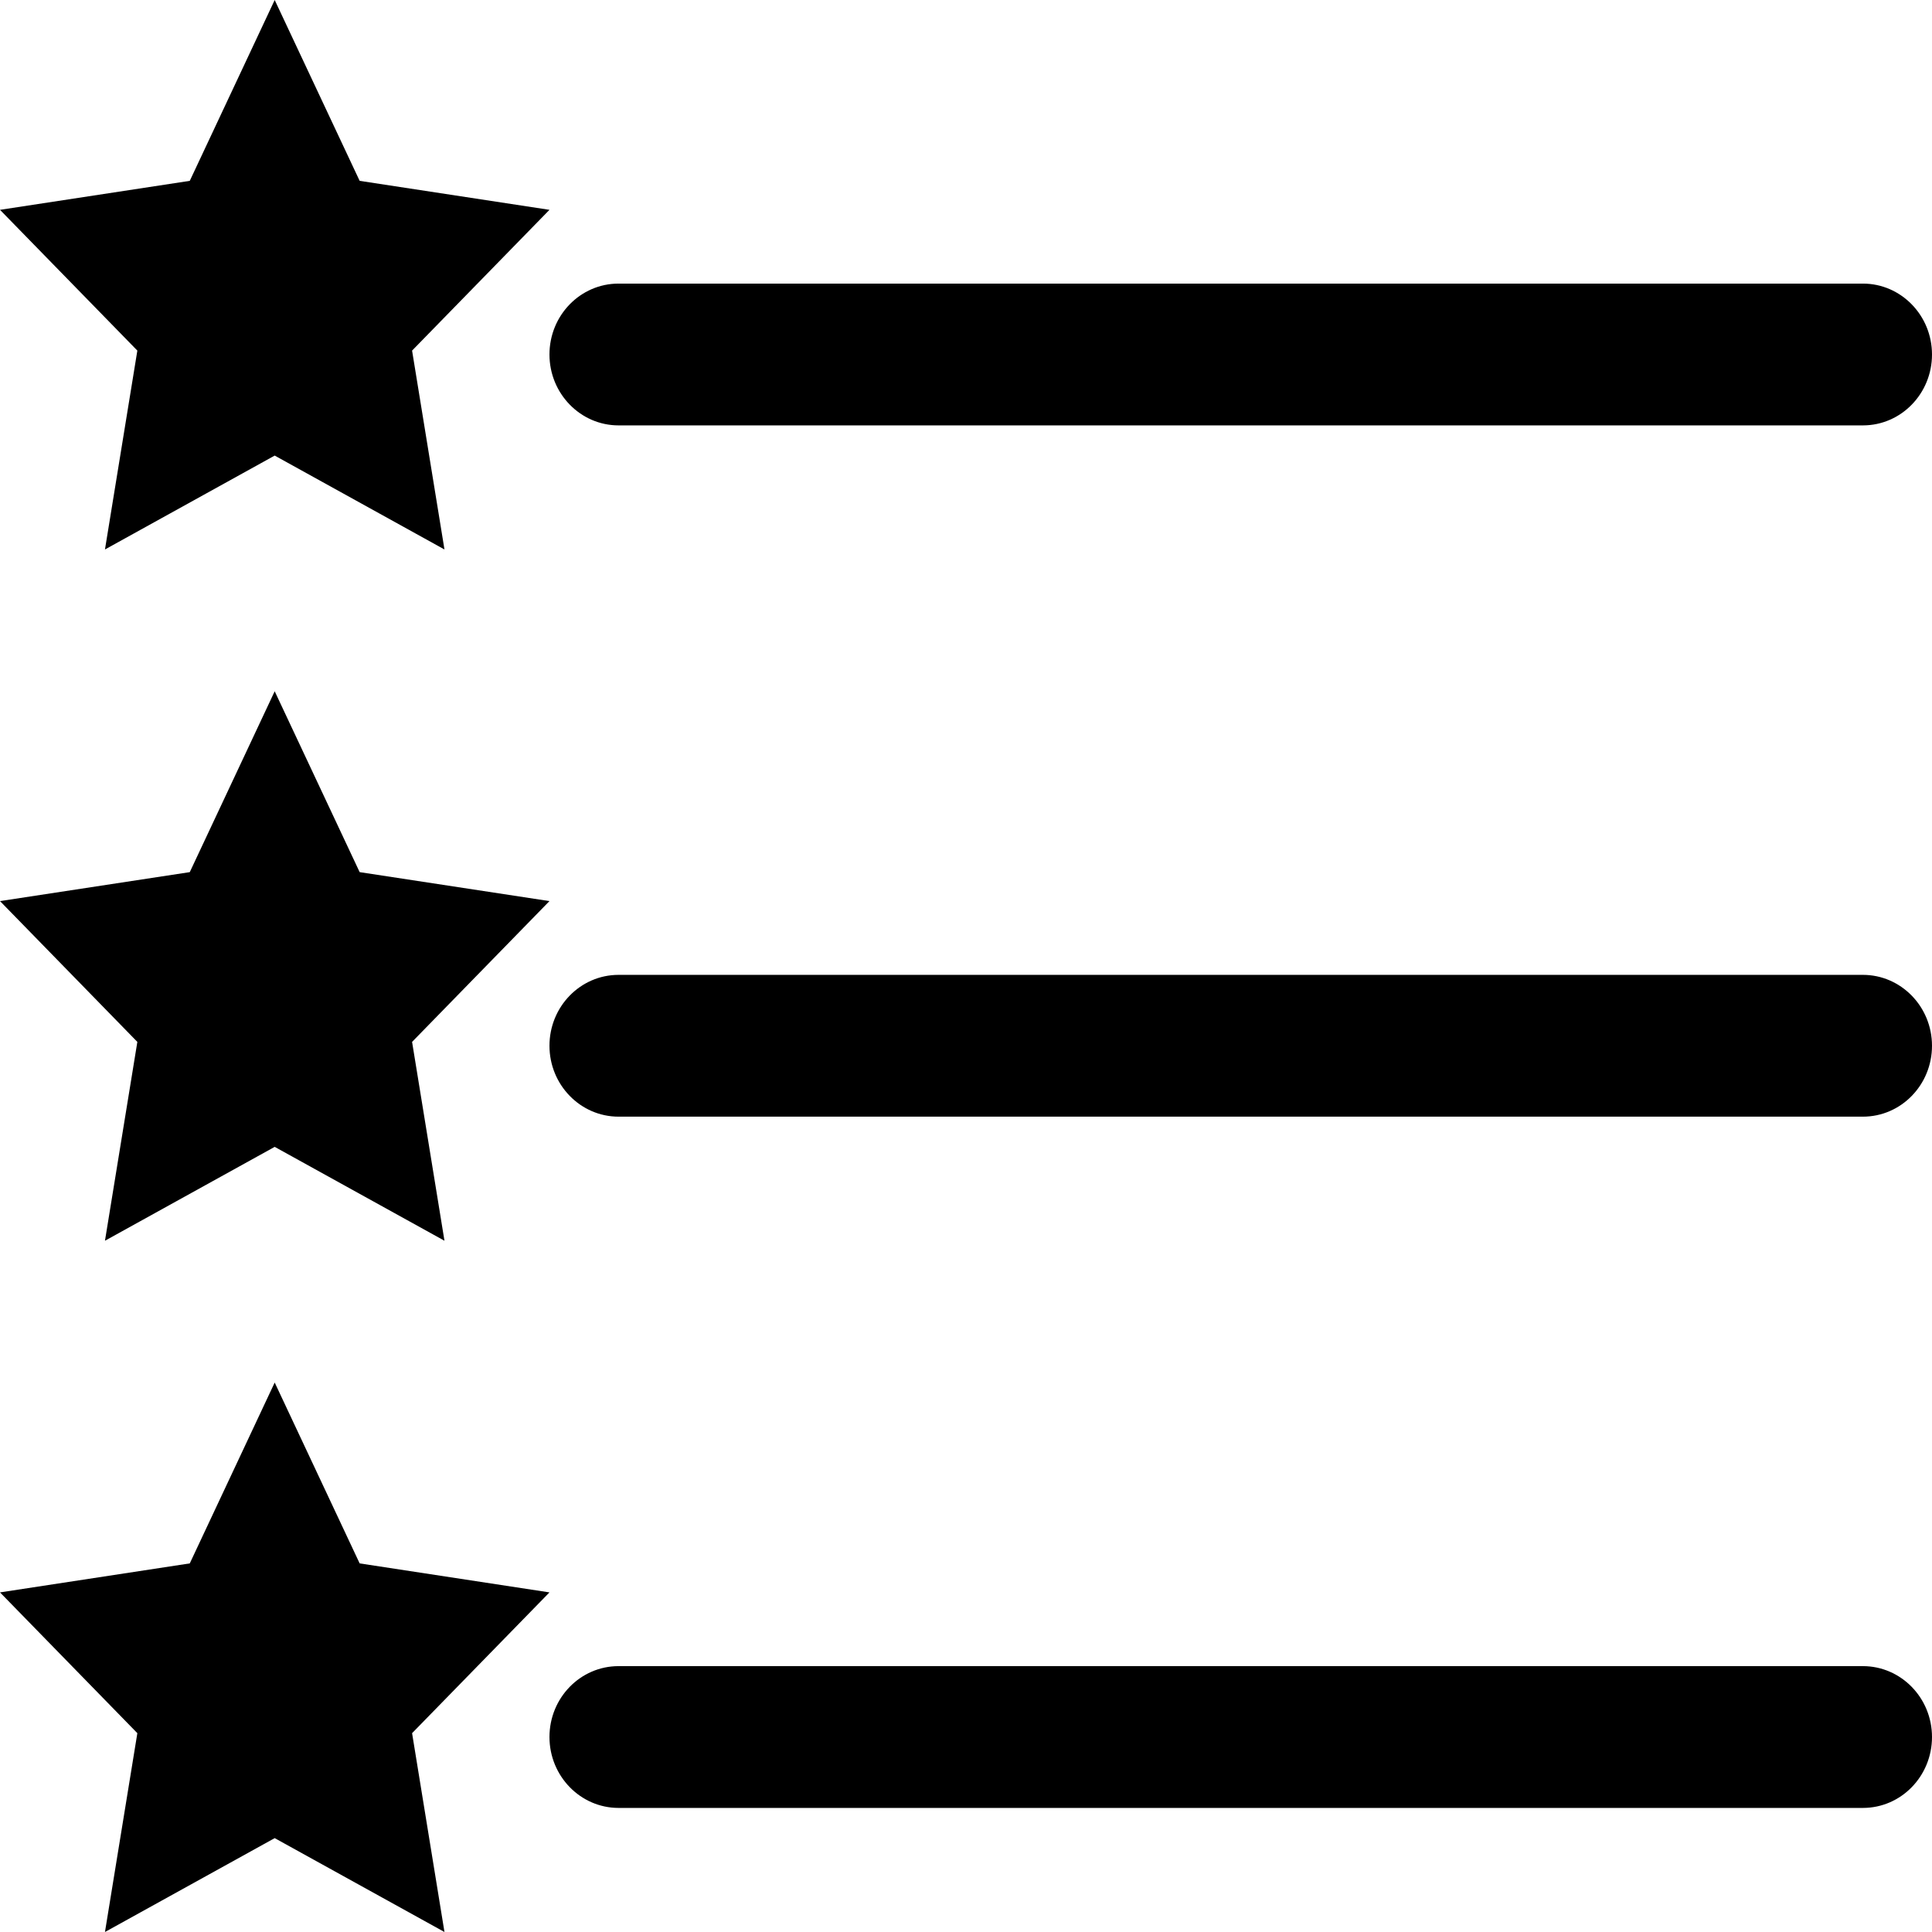
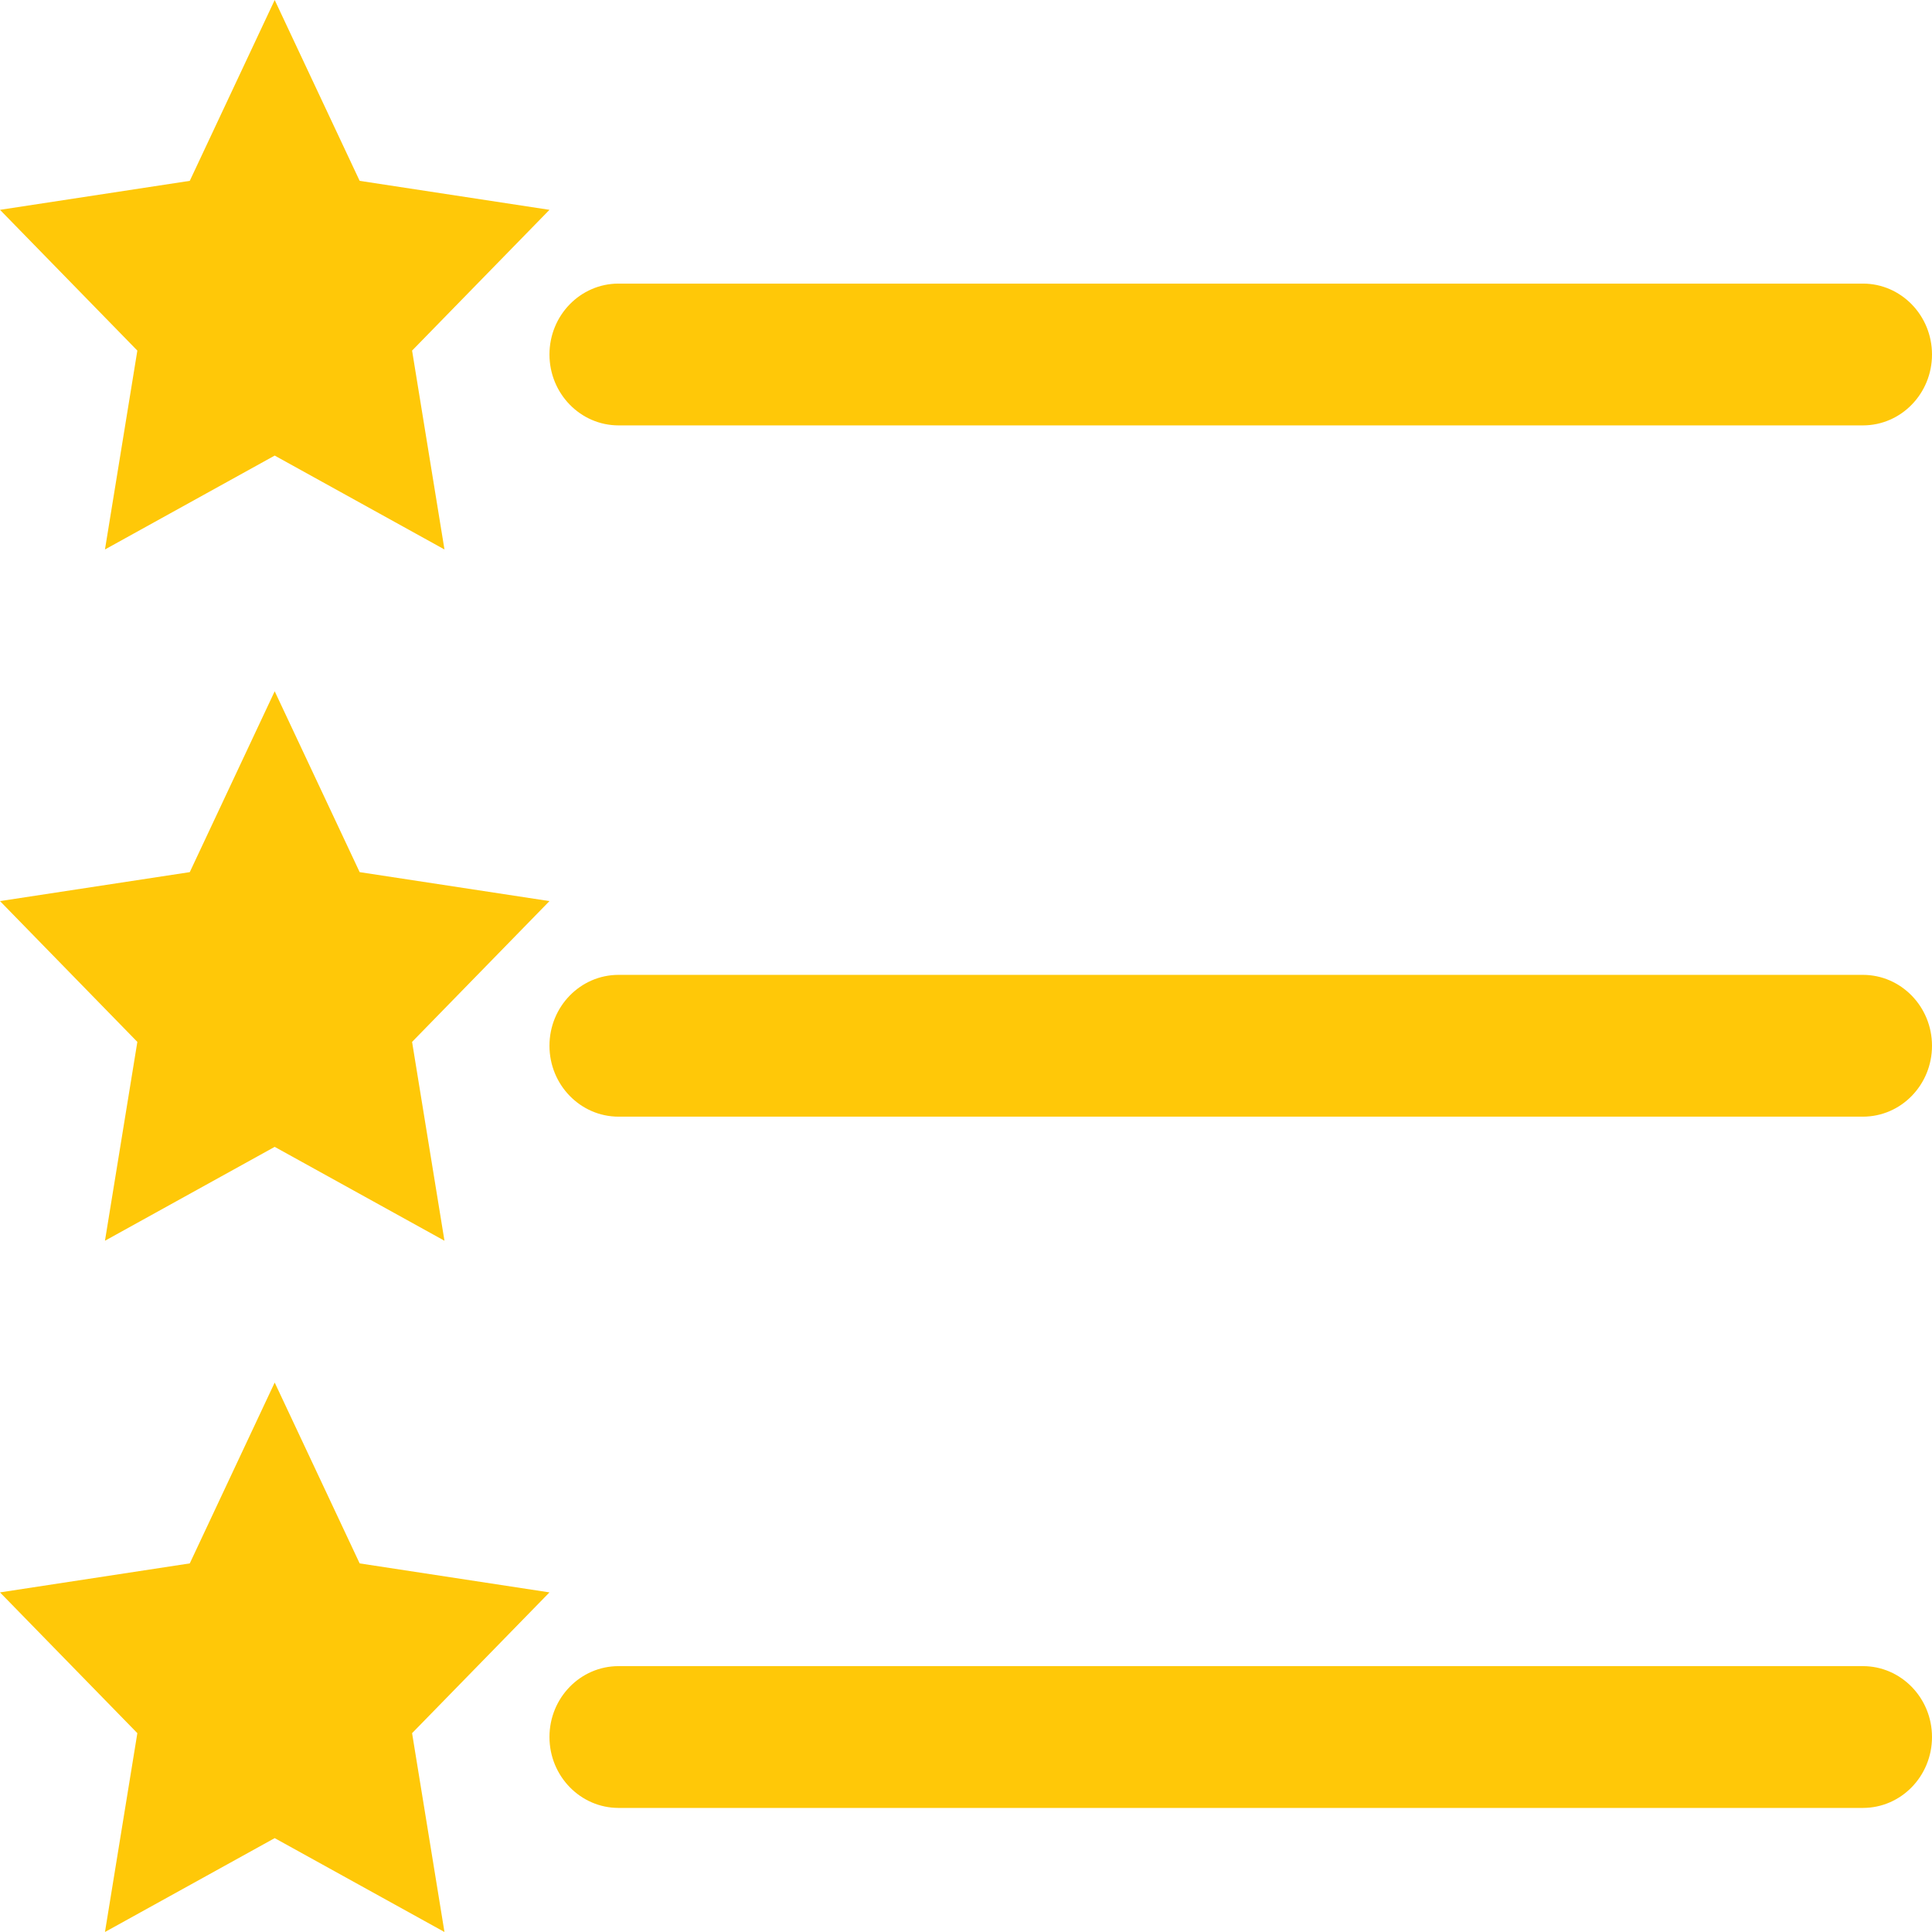
<svg xmlns="http://www.w3.org/2000/svg" width="109px" height="109px" viewBox="0 0 109 109" version="1.1">
  <defs />
  <g id="Page-1" stroke="none" stroke-width="1" fill="none" fill-rule="evenodd">
-     <g id="Desktop-HD" transform="translate(-493, -146)" fill="#000000">
+     <g id="Desktop-HD" transform="translate(-493, -146)" fill="#FFC808">
      <path d="M498.922,255 L500.749,243.782 L493,235.84 L503.707,234.204 L508.498,224 L513.291,234.204 L524,235.84 L516.249,243.782 L518.076,255 L508.498,249.704 L498.922,255 Z M498.922,216 L500.749,204.782 L493,196.838 L503.707,195.204 L508.498,185 L513.291,195.204 L524,196.838 L516.249,204.782 L518.076,216 L508.498,210.704 L498.922,216 Z M498.922,177 L500.749,165.78 L493,157.838 L503.707,156.203 L508.498,146 L513.291,156.203 L524,157.838 L516.249,165.78 L518.076,177 L508.498,171.703 L498.922,177 Z M524,166 C524,168.206 525.747,170 527.899,170 L598.101,170 C600.259,170 602,168.206 602,166 C602,163.794 600.253,162 598.101,162 L527.899,162 C525.741,162 524,163.794 524,166 L524,166 Z M524,205 C524,207.206 525.747,209 527.899,209 L598.101,209 C600.259,209 602,207.206 602,205 C602,202.794 600.253,201 598.101,201 L527.899,201 C525.741,201 524,202.794 524,205 L524,205 Z M524,243.999 C524,246.206 525.747,248 527.899,248 L598.101,248 C600.259,248 602,246.206 602,243.999 C602,241.792 600.253,240 598.101,240 L527.899,240 C525.741,240 524,241.792 524,243.999 L524,243.999 Z" id="Imported-Layers" />
    </g>
  </g>
</svg>
